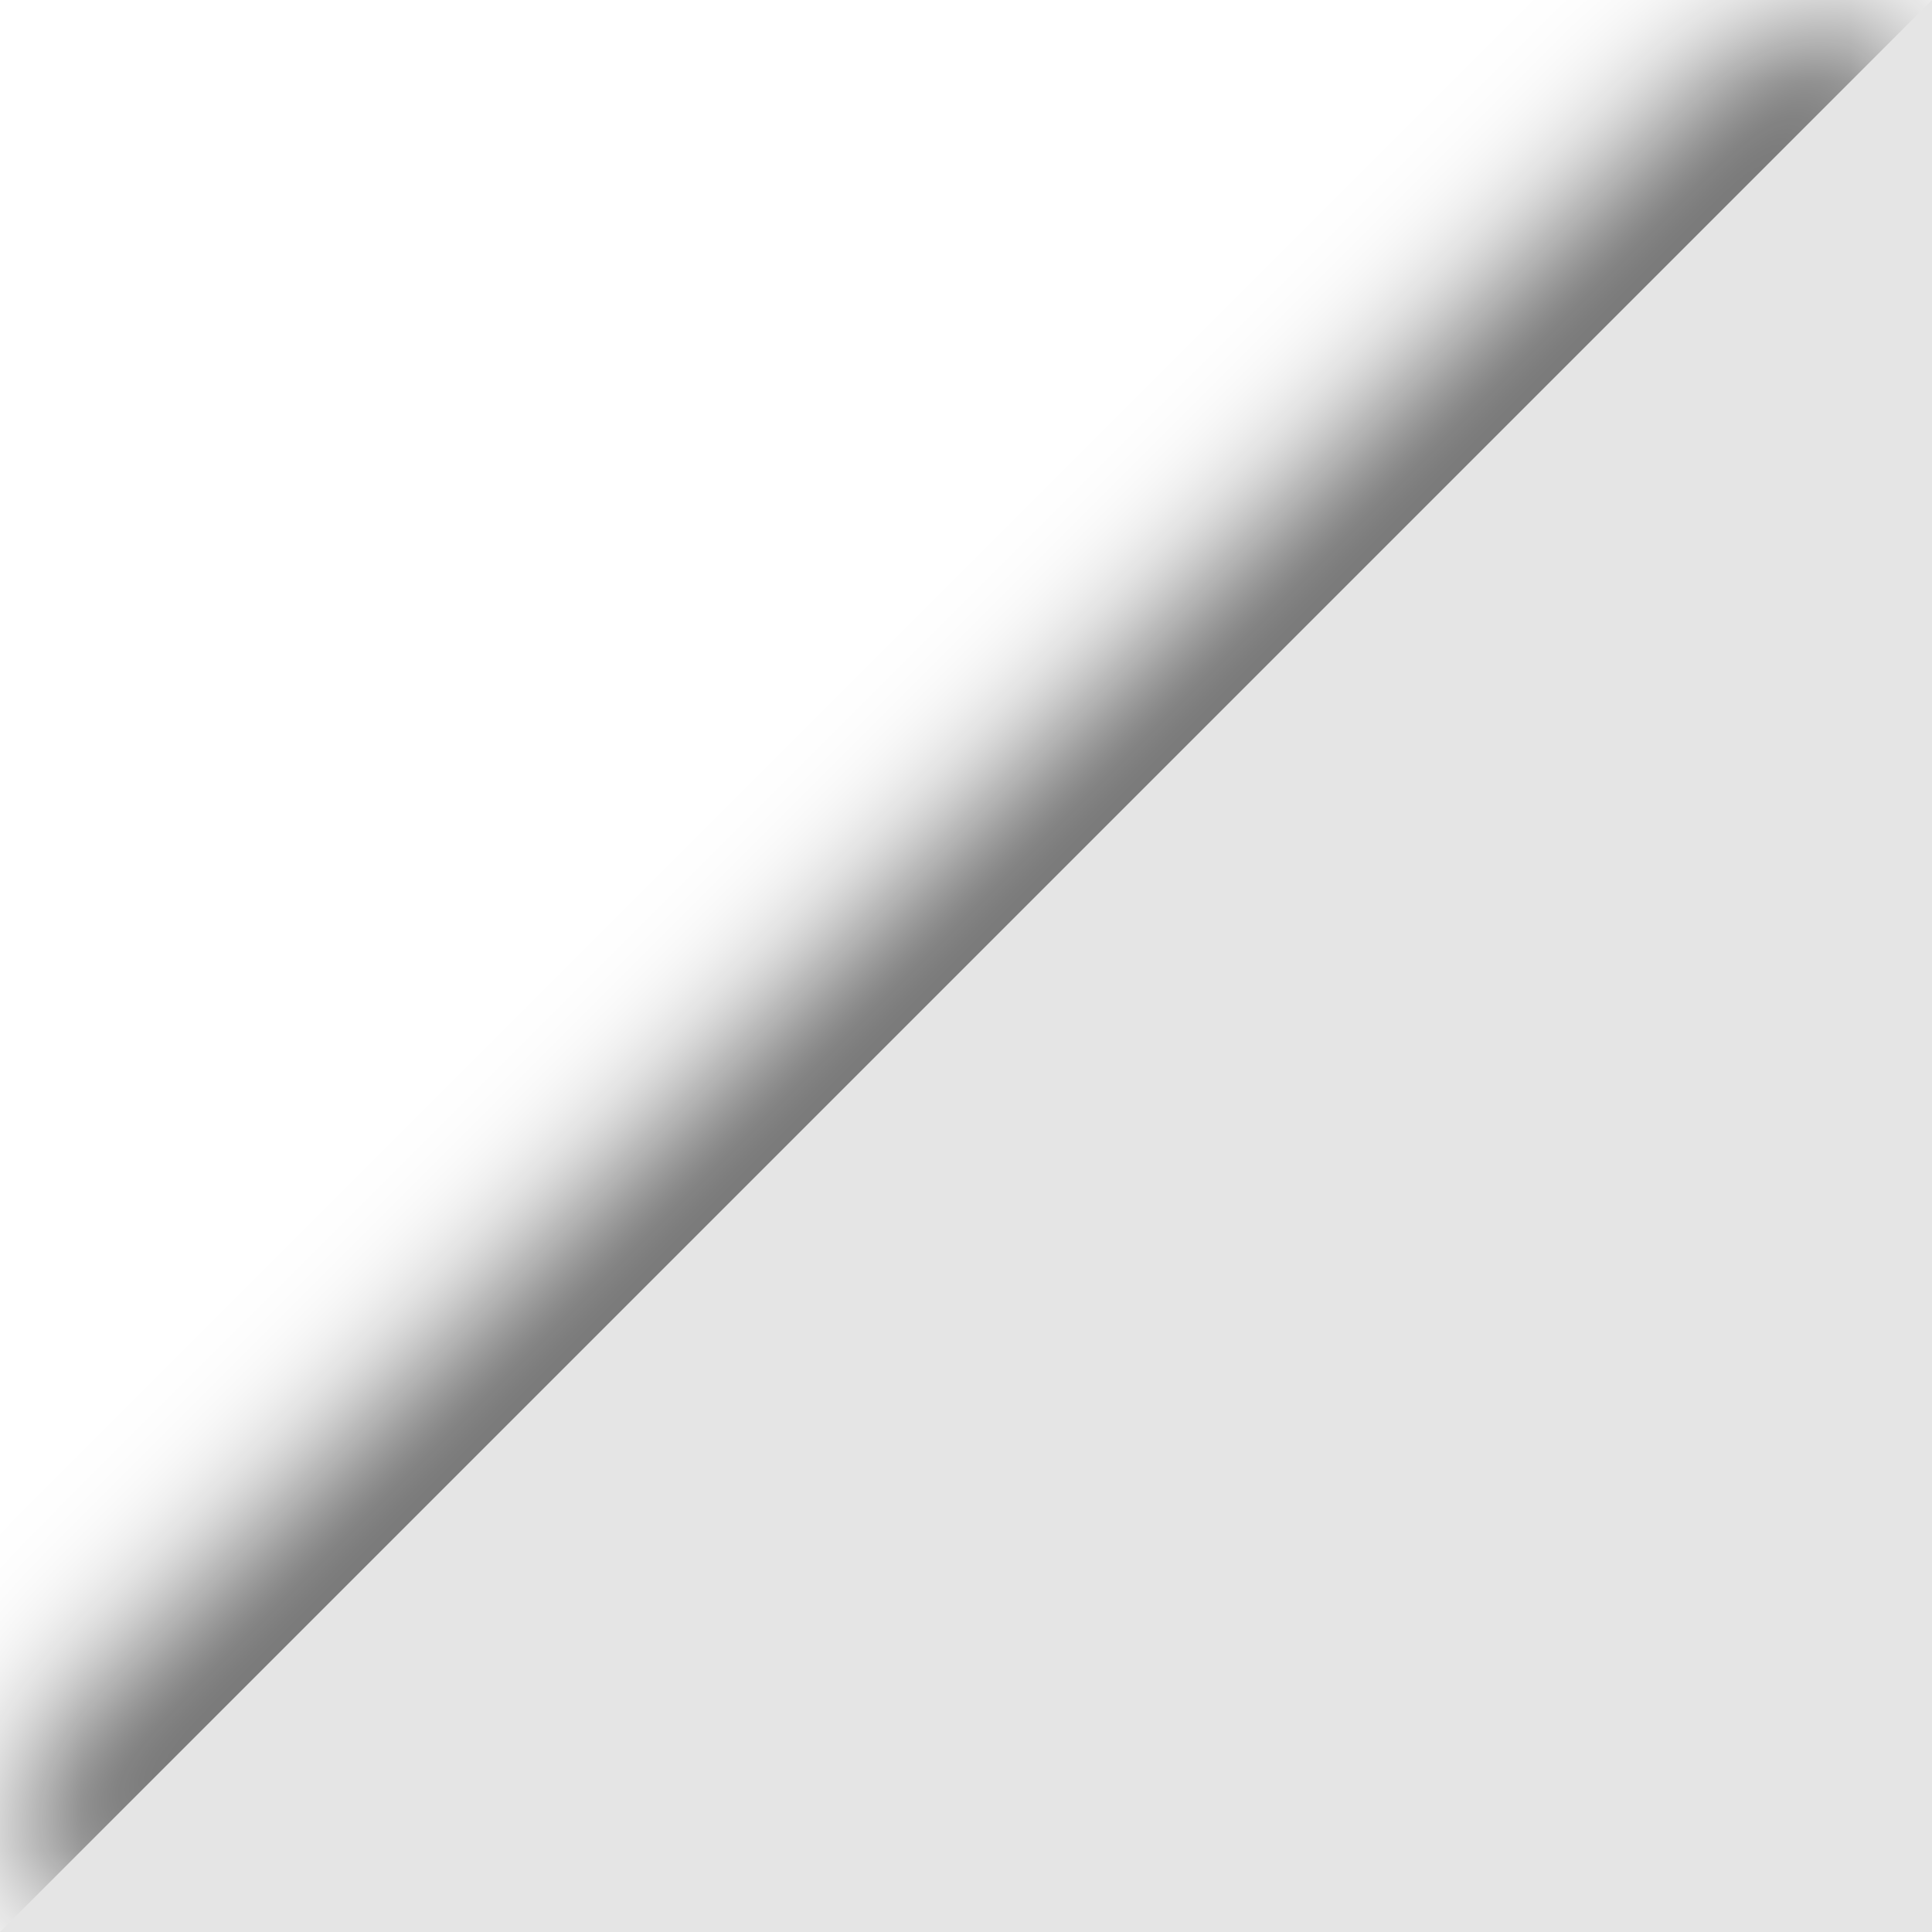
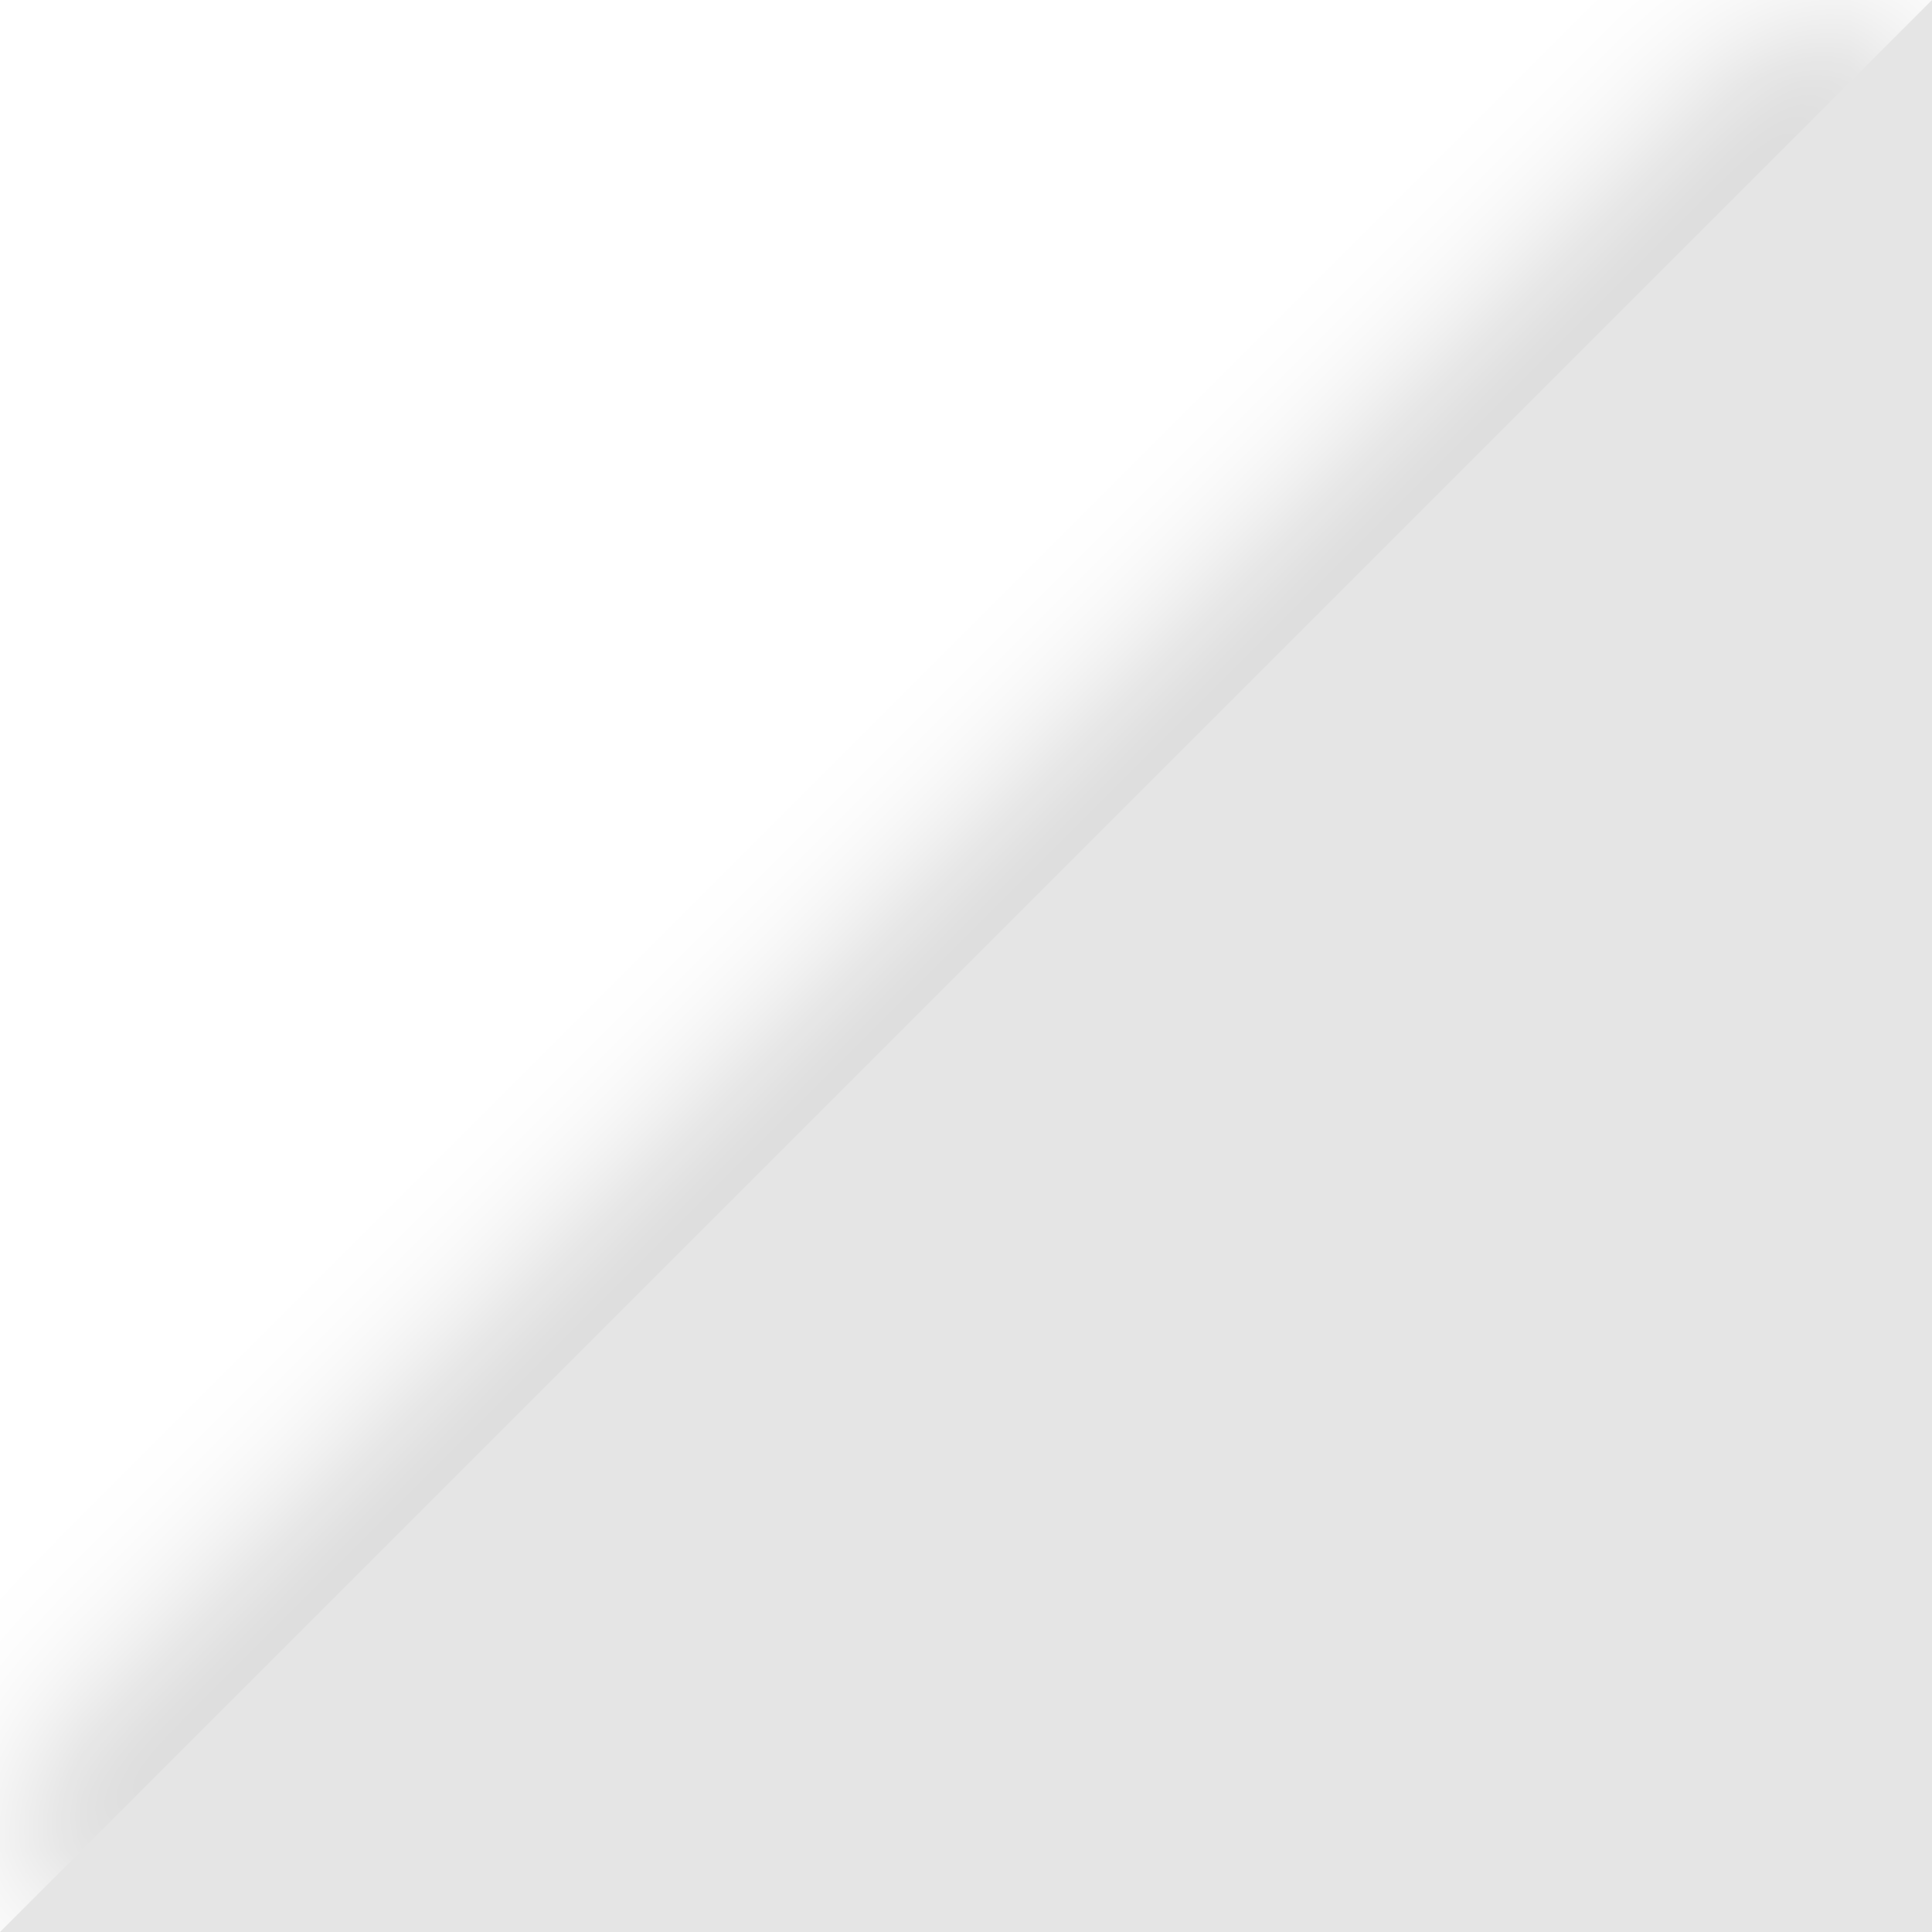
<svg xmlns="http://www.w3.org/2000/svg" width="16px" height="16px" viewBox="0 0 16 16" version="1.1" id="SVGRoot">
  <defs id="defs815">
    <filter style="color-interpolation-filters:sRGB" id="filter1987" x="-0.108" width="1.216" y="-0.108" height="1.216">
      <feGaussianBlur stdDeviation="0.72" id="feGaussianBlur1989" />
    </filter>
  </defs>
-   <g id="layer1" style="opacity:0.98">
-     <path style="fill:none;stroke:#000000;stroke-width:1px;stroke-linecap:butt;stroke-linejoin:miter;stroke-opacity:1;filter:url(#filter1987)" d="M 16,0 0,16" id="path1833" />
+   <g id="layer1" style="display:inline;opacity:0.98">
+     <path style="fill:none;stroke:#000000;stroke-width:0.624;stroke-linecap:butt;stroke-linejoin:miter;stroke-opacity:0.387;filter:url(#filter1987);stroke-miterlimit:4;stroke-dasharray:none" d="M 16,0 0,16" id="path1833" />
  </g>
  <g id="layer2" style="display:inline">
    <path style="opacity:1;fill:#e5e5e5;fill-opacity:1;stroke:#000000;stroke-width:0;stroke-linecap:butt;stroke-linejoin:miter;stroke-miterlimit:4;stroke-dasharray:none;stroke-opacity:1" d="M 16,2e-7 0,16 h 16 z" id="path1374-0" />
  </g>
</svg>
